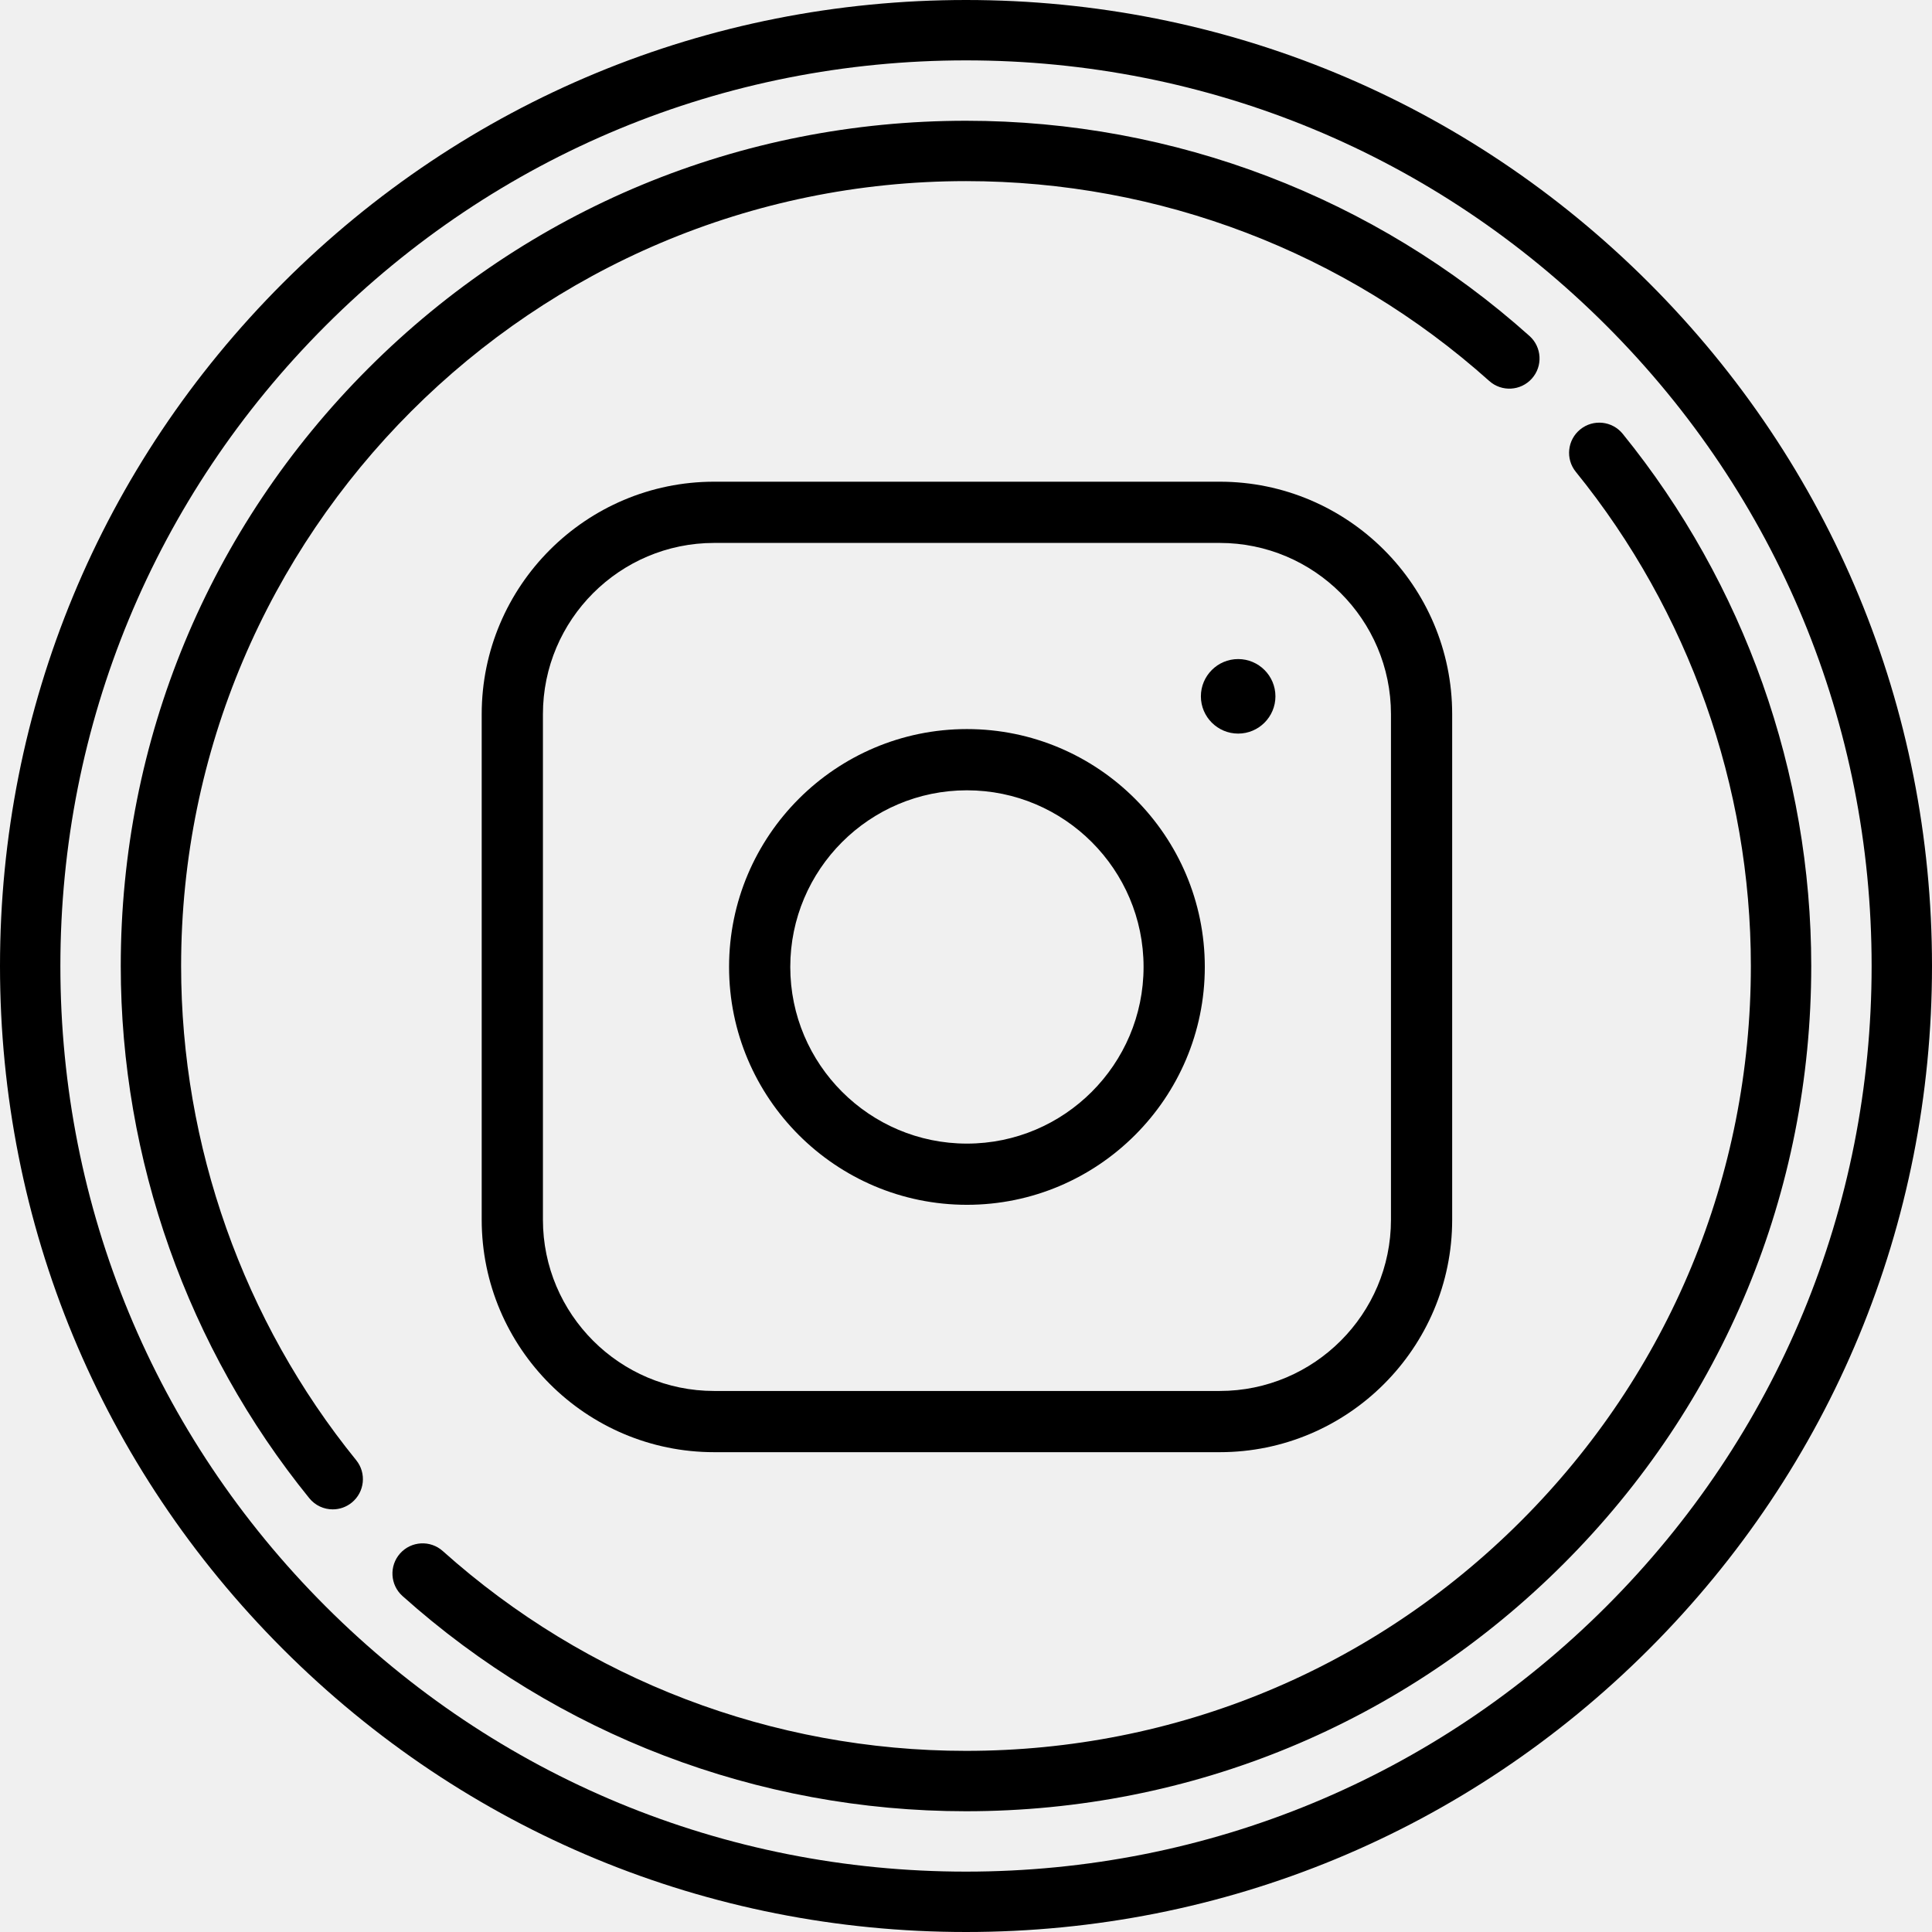
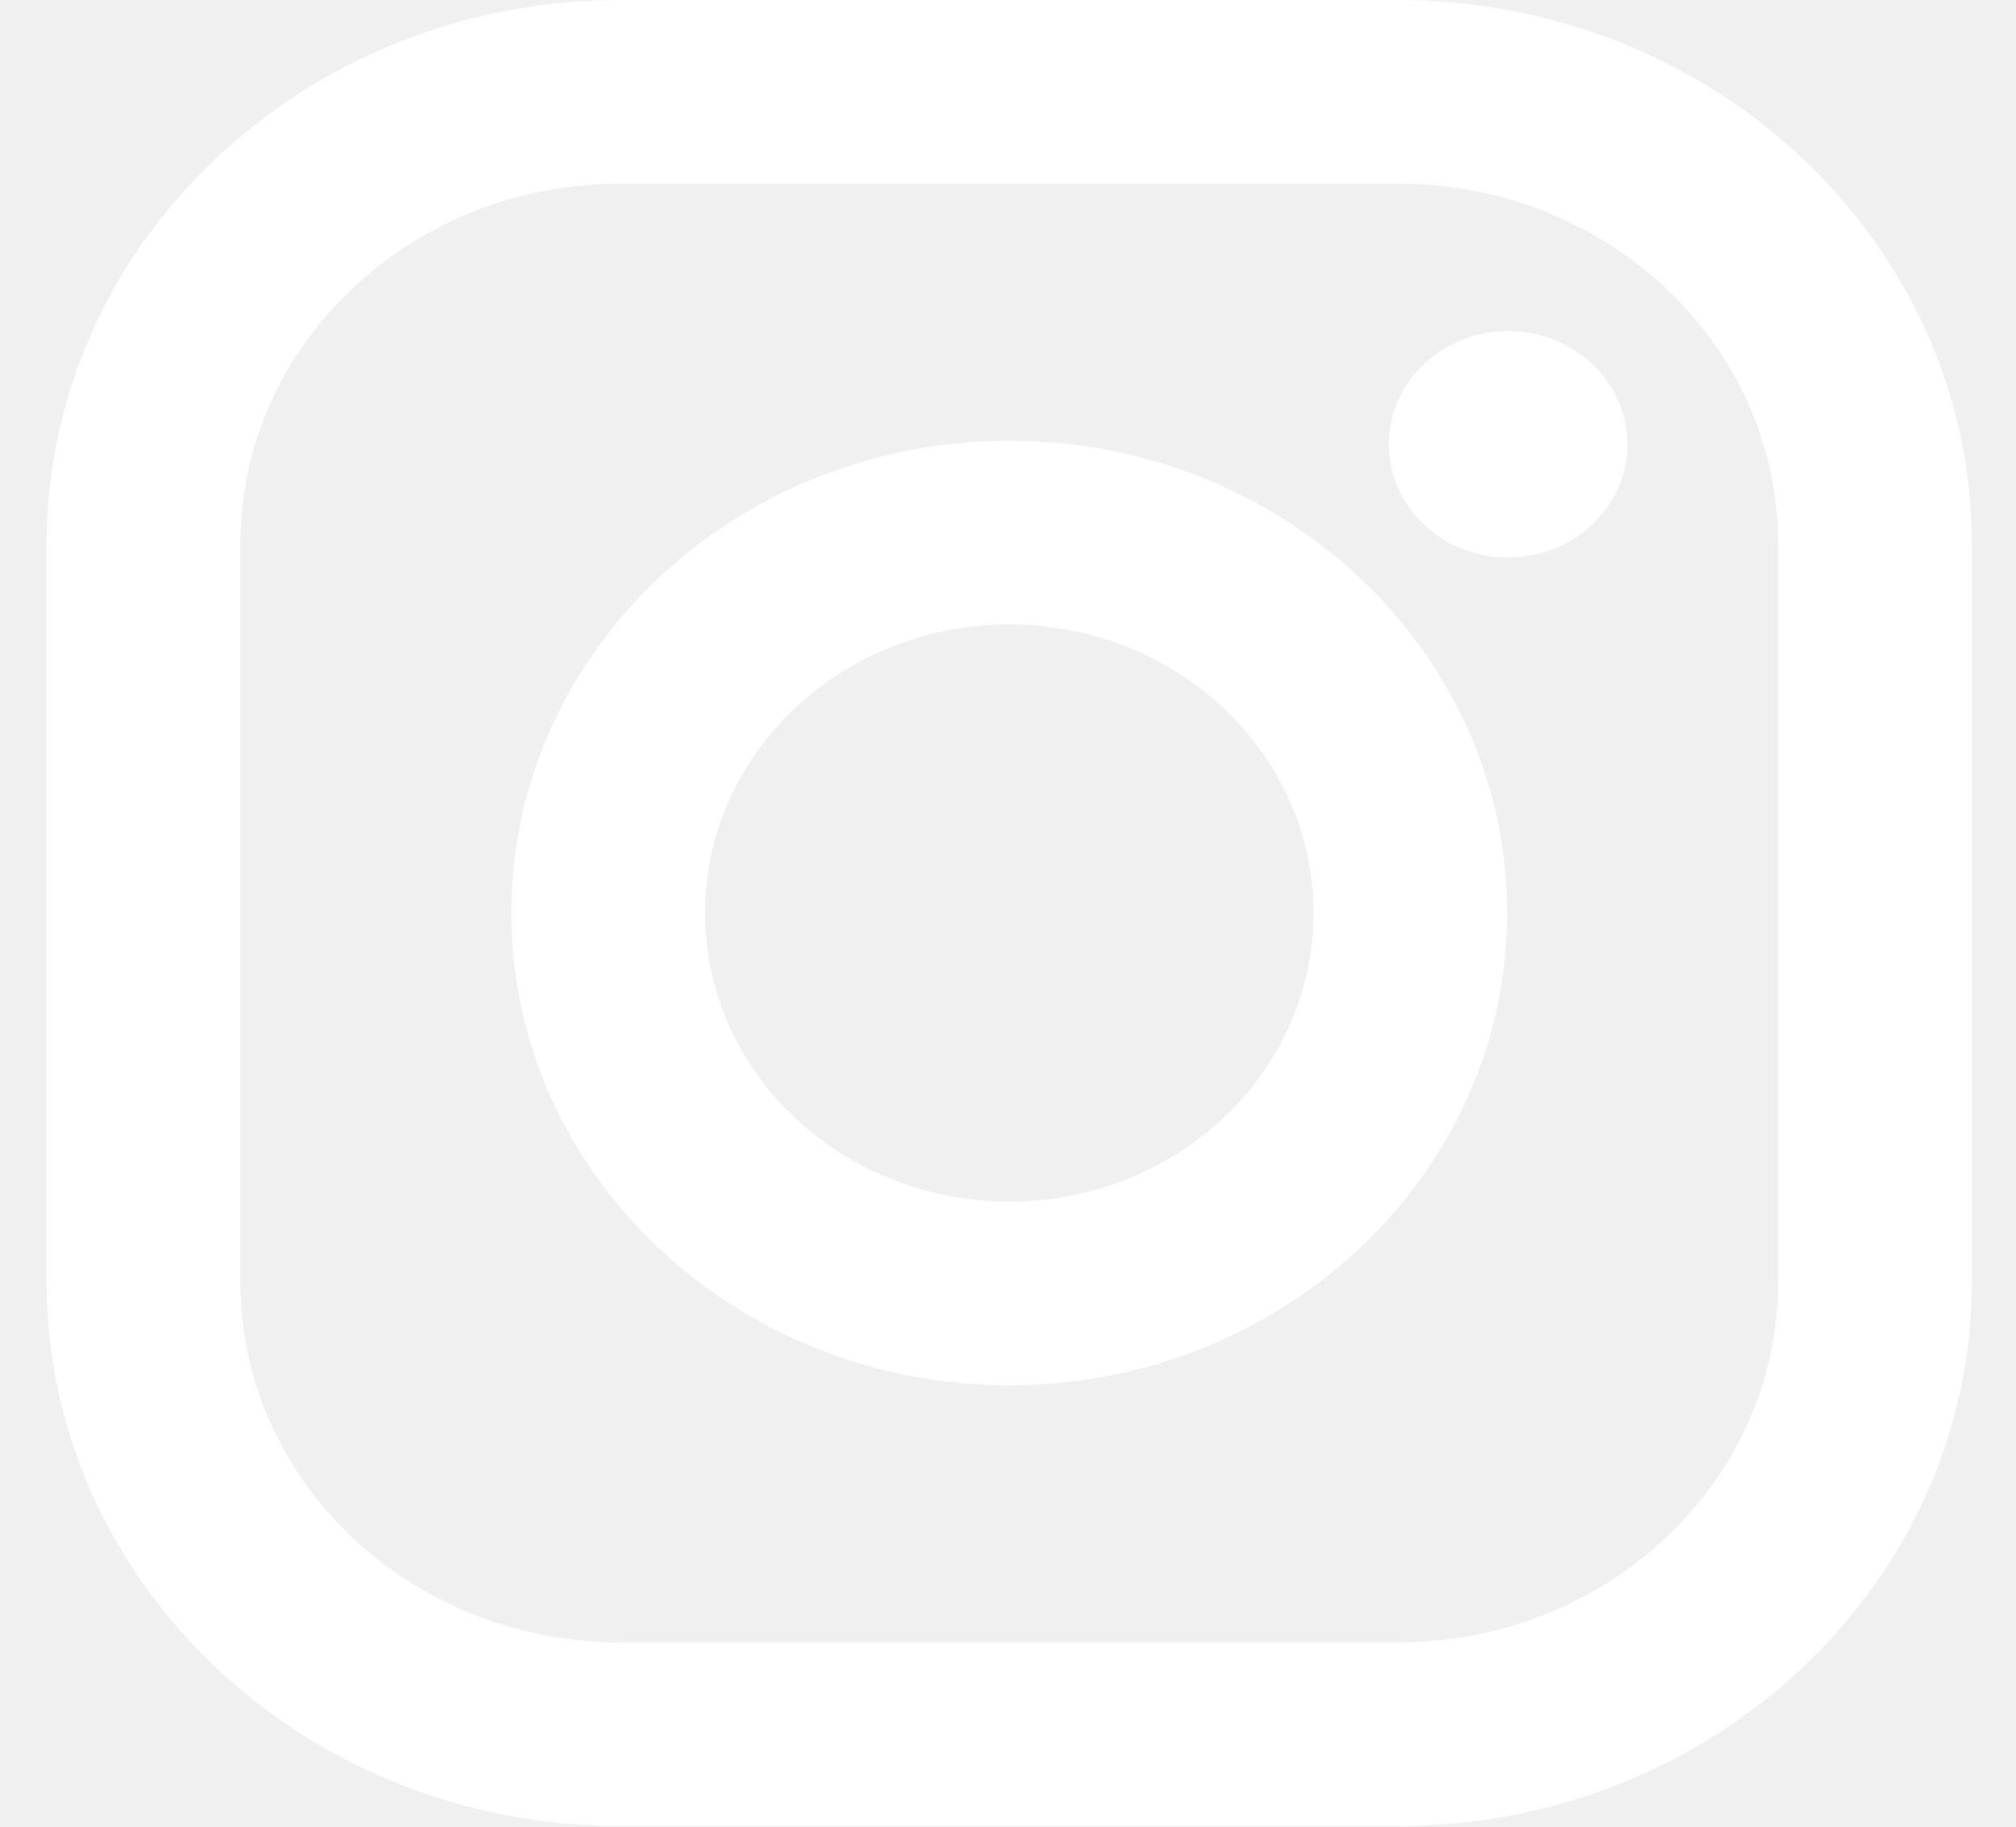
- <svg xmlns="http://www.w3.org/2000/svg" version="1.1" id="Layer_1" x="0px" y="0px" viewBox="0 0 409.602 409.602" style="enable-background:new 0 0 409.602 409.602;" xml:space="preserve">
-   <g>
-     <g>
-       <path d="M349.617,59.988C310.938,21.305,259.504,0,204.801,0S98.672,21.305,59.988,59.988C21.305,98.672,0,150.098,0,204.801    c0,54.711,21.305,106.14,59.988,144.82c38.68,38.68,90.11,59.981,144.813,59.981c54.707,0,106.137-21.301,144.816-59.981    c38.68-38.68,59.985-90.109,59.985-144.82C409.602,150.098,388.297,98.668,349.617,59.988L349.617,59.988z M340.566,340.57    c-36.261,36.262-84.476,56.231-135.765,56.231c-51.285,0-99.5-19.969-135.762-56.231c-36.266-36.261-56.238-84.48-56.238-135.769    c0-51.281,19.972-99.496,56.238-135.762s84.481-56.238,135.762-56.238c51.285,0,99.5,19.972,135.765,56.238    c36.262,36.262,56.235,84.477,56.235,135.762C396.801,256.094,376.828,304.309,340.566,340.57L340.566,340.57z M340.566,340.57" />
-       <path d="M344.031,91.977c-2.226-2.747-6.258-3.168-9.004-0.938c-2.746,2.227-3.164,6.258-0.937,9    c23.93,29.496,37.109,66.699,37.109,104.762c0,44.453-17.308,86.242-48.734,117.668c-31.426,31.426-73.215,48.73-117.664,48.73    c-41.008,0-80.406-15.043-110.93-42.363c-2.637-2.359-6.68-2.133-9.039,0.5c-2.355,2.633-2.133,6.68,0.5,9.035    C118.211,367.797,160.637,384,204.801,384c47.867,0,92.871-18.637,126.715-52.48C365.359,297.676,384,252.672,384,204.801    C384,163.812,369.805,123.746,344.031,91.977L344.031,91.977z M344.031,91.977" />
-       <path d="M38.398,204.801c0-91.754,74.649-166.403,166.403-166.403c41.008,0,80.402,15.047,110.929,42.368    c2.633,2.359,6.68,2.132,9.036-0.5c2.359-2.633,2.132-6.68-0.5-9.036c-32.875-29.425-75.305-45.628-119.465-45.628    c-47.863,0-92.863,18.64-126.711,52.488c-33.848,33.847-52.488,78.847-52.488,126.711c0,40.992,14.195,81.062,39.968,112.828    c1.266,1.562,3.11,2.371,4.973,2.371c1.418,0,2.844-0.469,4.031-1.434c2.742-2.226,3.164-6.257,0.938-9    C51.578,280.07,38.398,242.863,38.398,204.801L38.398,204.801z M38.398,204.801" />
-     </g>
-     <g>
-       <path d="M258.59,102.125h-107.18c-27.176,0-49.285,22.11-49.285,49.286v107.179c0,27.177,22.109,49.286,49.285,49.286h107.18    c27.176,0,49.284-22.109,49.284-49.286V151.411C307.874,124.235,285.766,102.125,258.59,102.125z M294.898,258.589    c0,20.02-16.288,36.309-36.308,36.309h-107.18c-20.019,0-36.305-16.289-36.305-36.309V151.411    c0-20.019,16.287-36.305,36.305-36.305h107.18c20.02,0,36.308,16.287,36.308,36.305V258.589z" />
-       <path d="M262.503,139.728c-4.358,0-7.904,3.545-7.904,7.901c0,4.356,3.546,7.9,7.904,7.9c4.356,0,7.9-3.544,7.9-7.9    C270.403,143.273,266.859,139.728,262.503,139.728z" />
-       <path d="M204.998,154.57c-27.806,0-50.428,22.622-50.428,50.428c0,27.808,22.622,50.432,50.428,50.432    c27.808,0,50.432-22.624,50.432-50.432C255.43,177.192,232.806,154.57,204.998,154.57z M204.998,242.454    c-20.652,0-37.453-16.803-37.453-37.456c0-20.648,16.801-37.446,37.453-37.446c20.65,0,37.449,16.798,37.449,37.446    C242.448,225.651,225.648,242.454,204.998,242.454z" />
-     </g>
-   </g>
-   <g>
- </g>
-   <g>
- </g>
-   <g>
- </g>
-   <g>
- </g>
-   <g>
- </g>
-   <g>
- </g>
-   <g>
- </g>
-   <g>
- </g>
-   <g>
- </g>
-   <g>
- </g>
-   <g>
- </g>
-   <g>
- </g>
-   <g>
- </g>
-   <g>
- </g>
-   <g>
- </g>
+ <svg xmlns="http://www.w3.org/2000/svg" width="32" height="29" viewBox="0 0 32 29" fill="none">
+   <path d="M22.195 0H9.844C4.824 0 0.741 3.874 0.741 8.636V20.353C0.741 25.115 4.824 28.989 9.844 28.989H22.195C27.215 28.989 31.299 25.115 31.299 20.353V8.636C31.299 3.874 27.215 0 22.195 0ZM28.225 20.353C28.225 23.512 25.525 26.073 22.195 26.073H9.844C6.514 26.073 3.815 23.512 3.815 20.353V8.636C3.815 5.477 6.514 2.916 9.844 2.916H22.195C25.525 2.916 28.225 5.477 28.225 8.636V20.353Z" fill="white" />
+   <path d="M16.02 6.997C11.662 6.997 8.116 10.36 8.116 14.494C8.116 18.628 11.662 21.992 16.02 21.992C20.378 21.992 23.923 18.628 23.923 14.494C23.923 10.36 20.378 6.997 16.02 6.997ZM16.02 19.076C13.353 19.076 11.191 17.025 11.191 14.494C11.191 11.964 13.353 9.913 16.02 9.913C18.687 9.913 20.849 11.964 20.849 14.494C20.849 17.025 18.687 19.076 16.02 19.076Z" fill="white" />
+   <path d="M23.938 8.85C24.984 8.85 25.832 8.045 25.832 7.053C25.832 6.061 24.984 5.256 23.938 5.256C22.892 5.256 22.045 6.061 22.045 7.053C22.045 8.045 22.892 8.85 23.938 8.85Z" fill="white" />
</svg>
